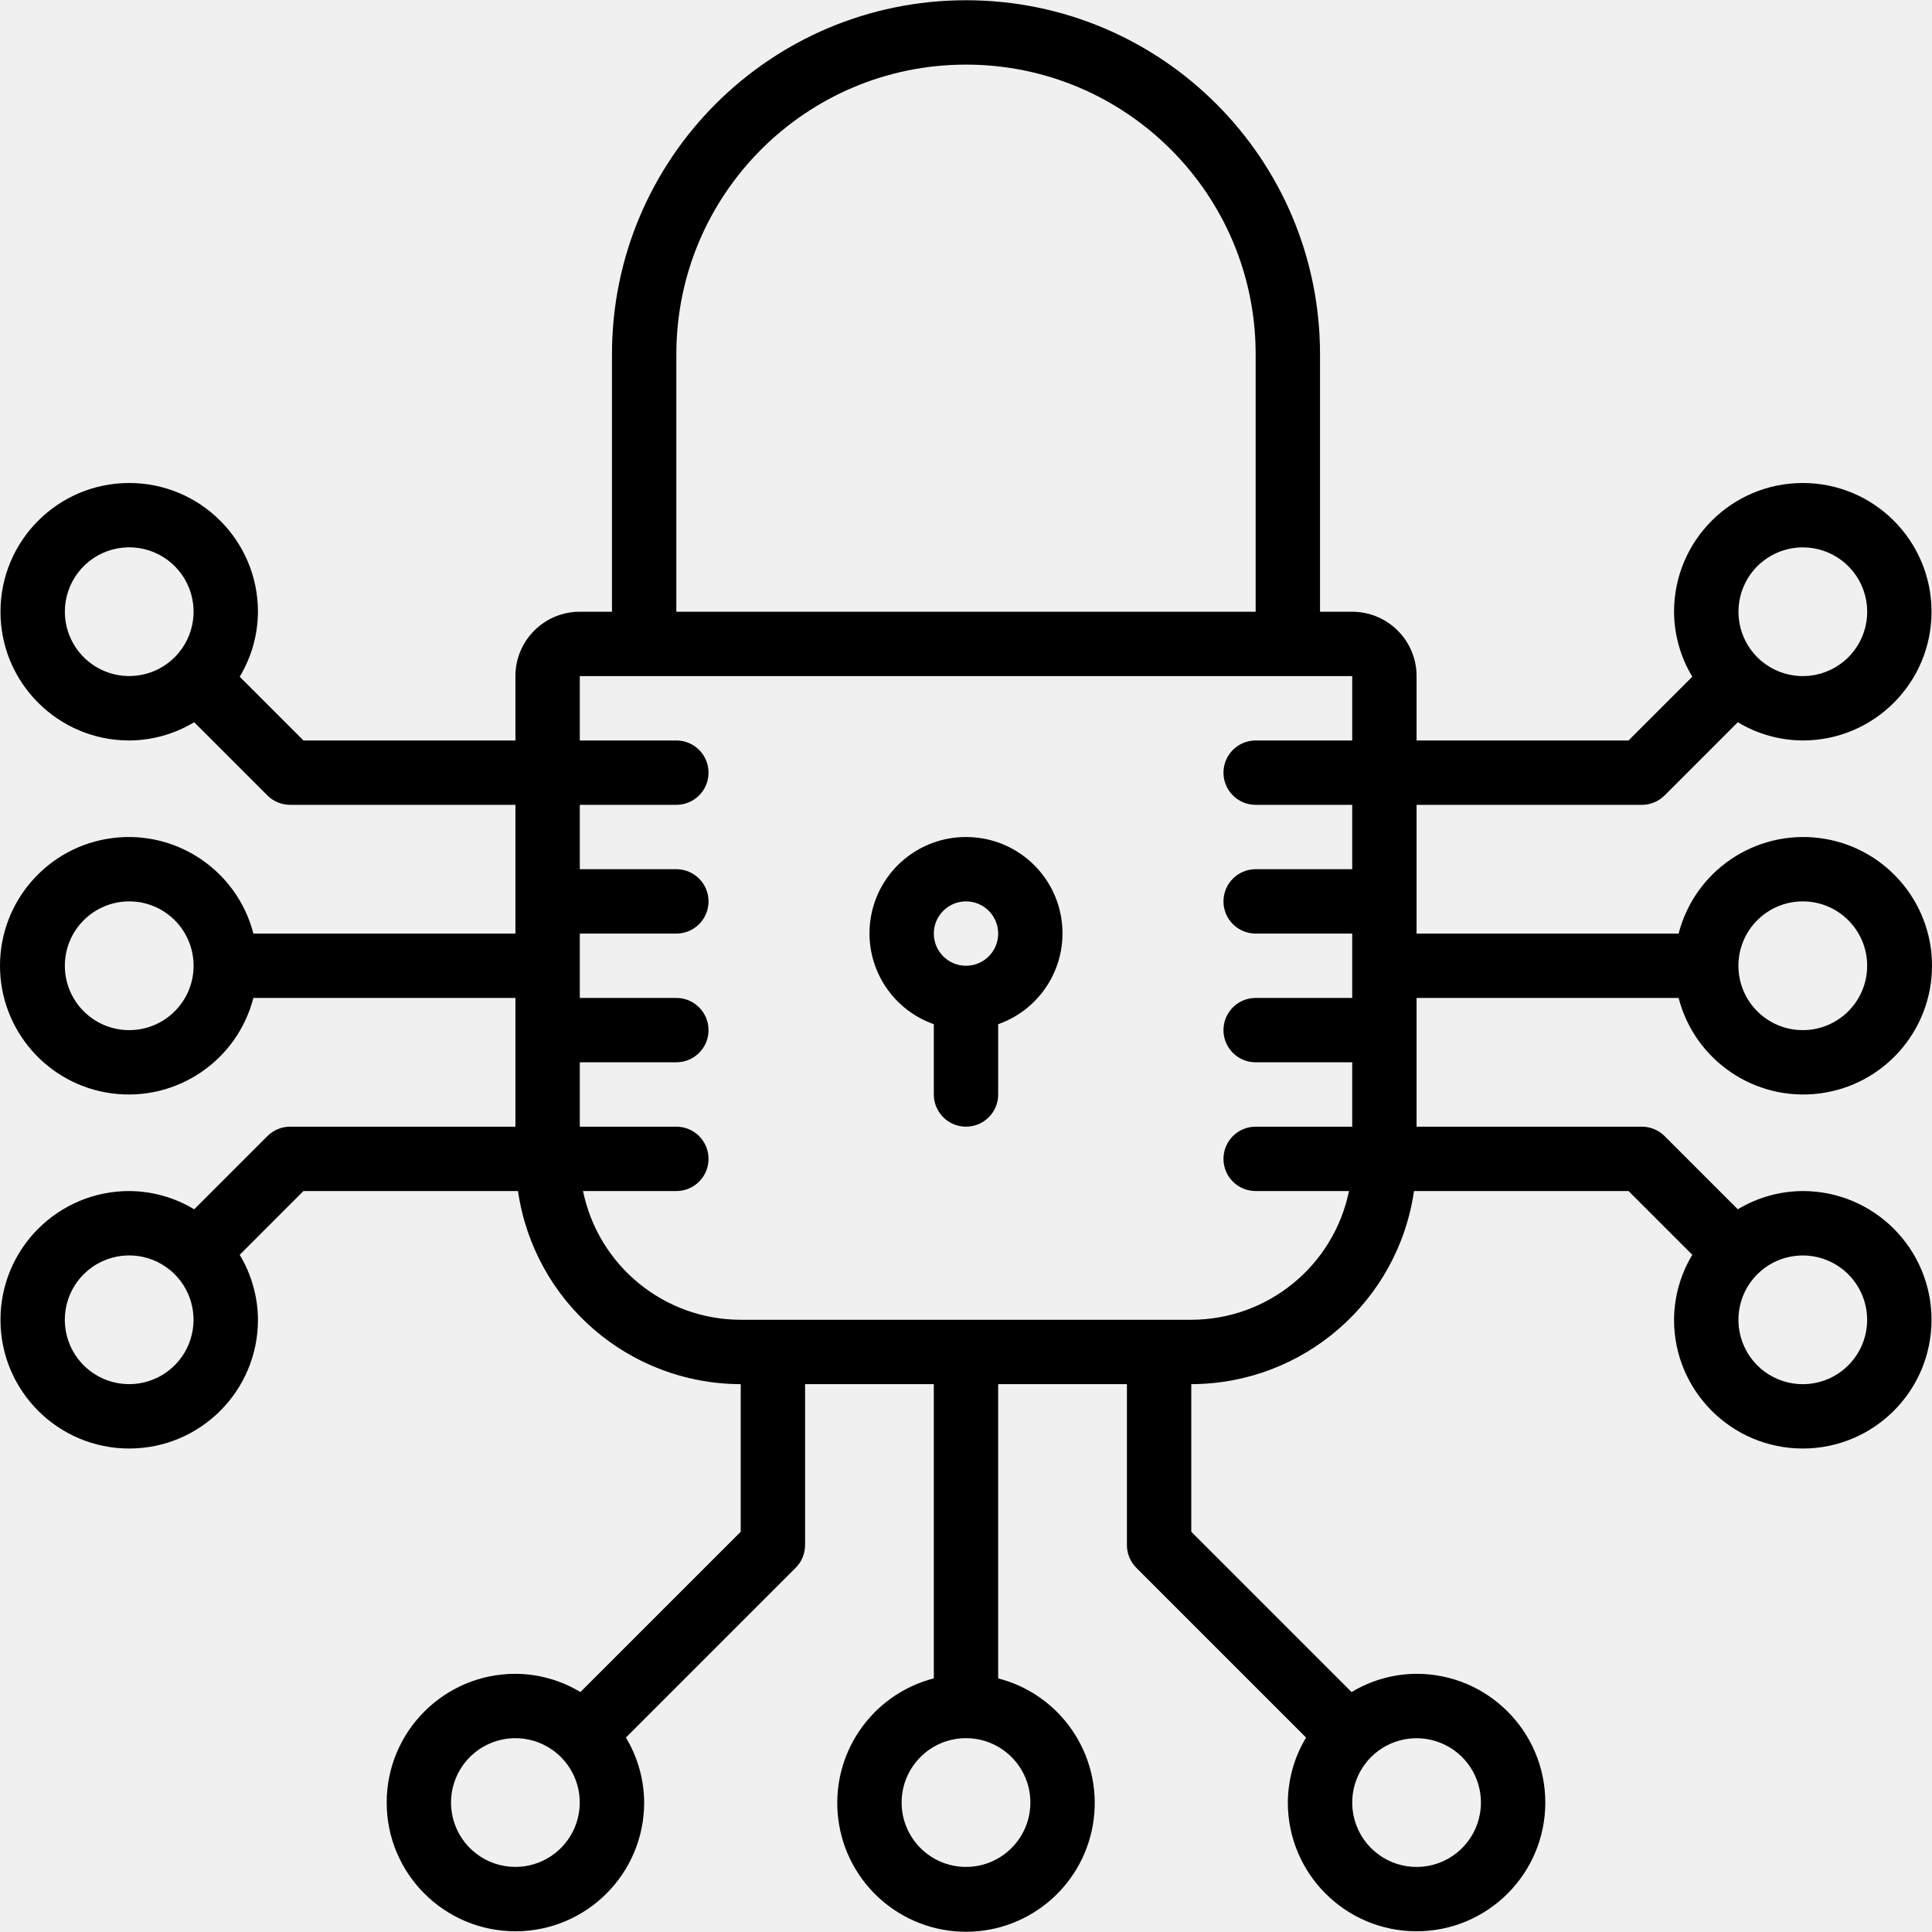
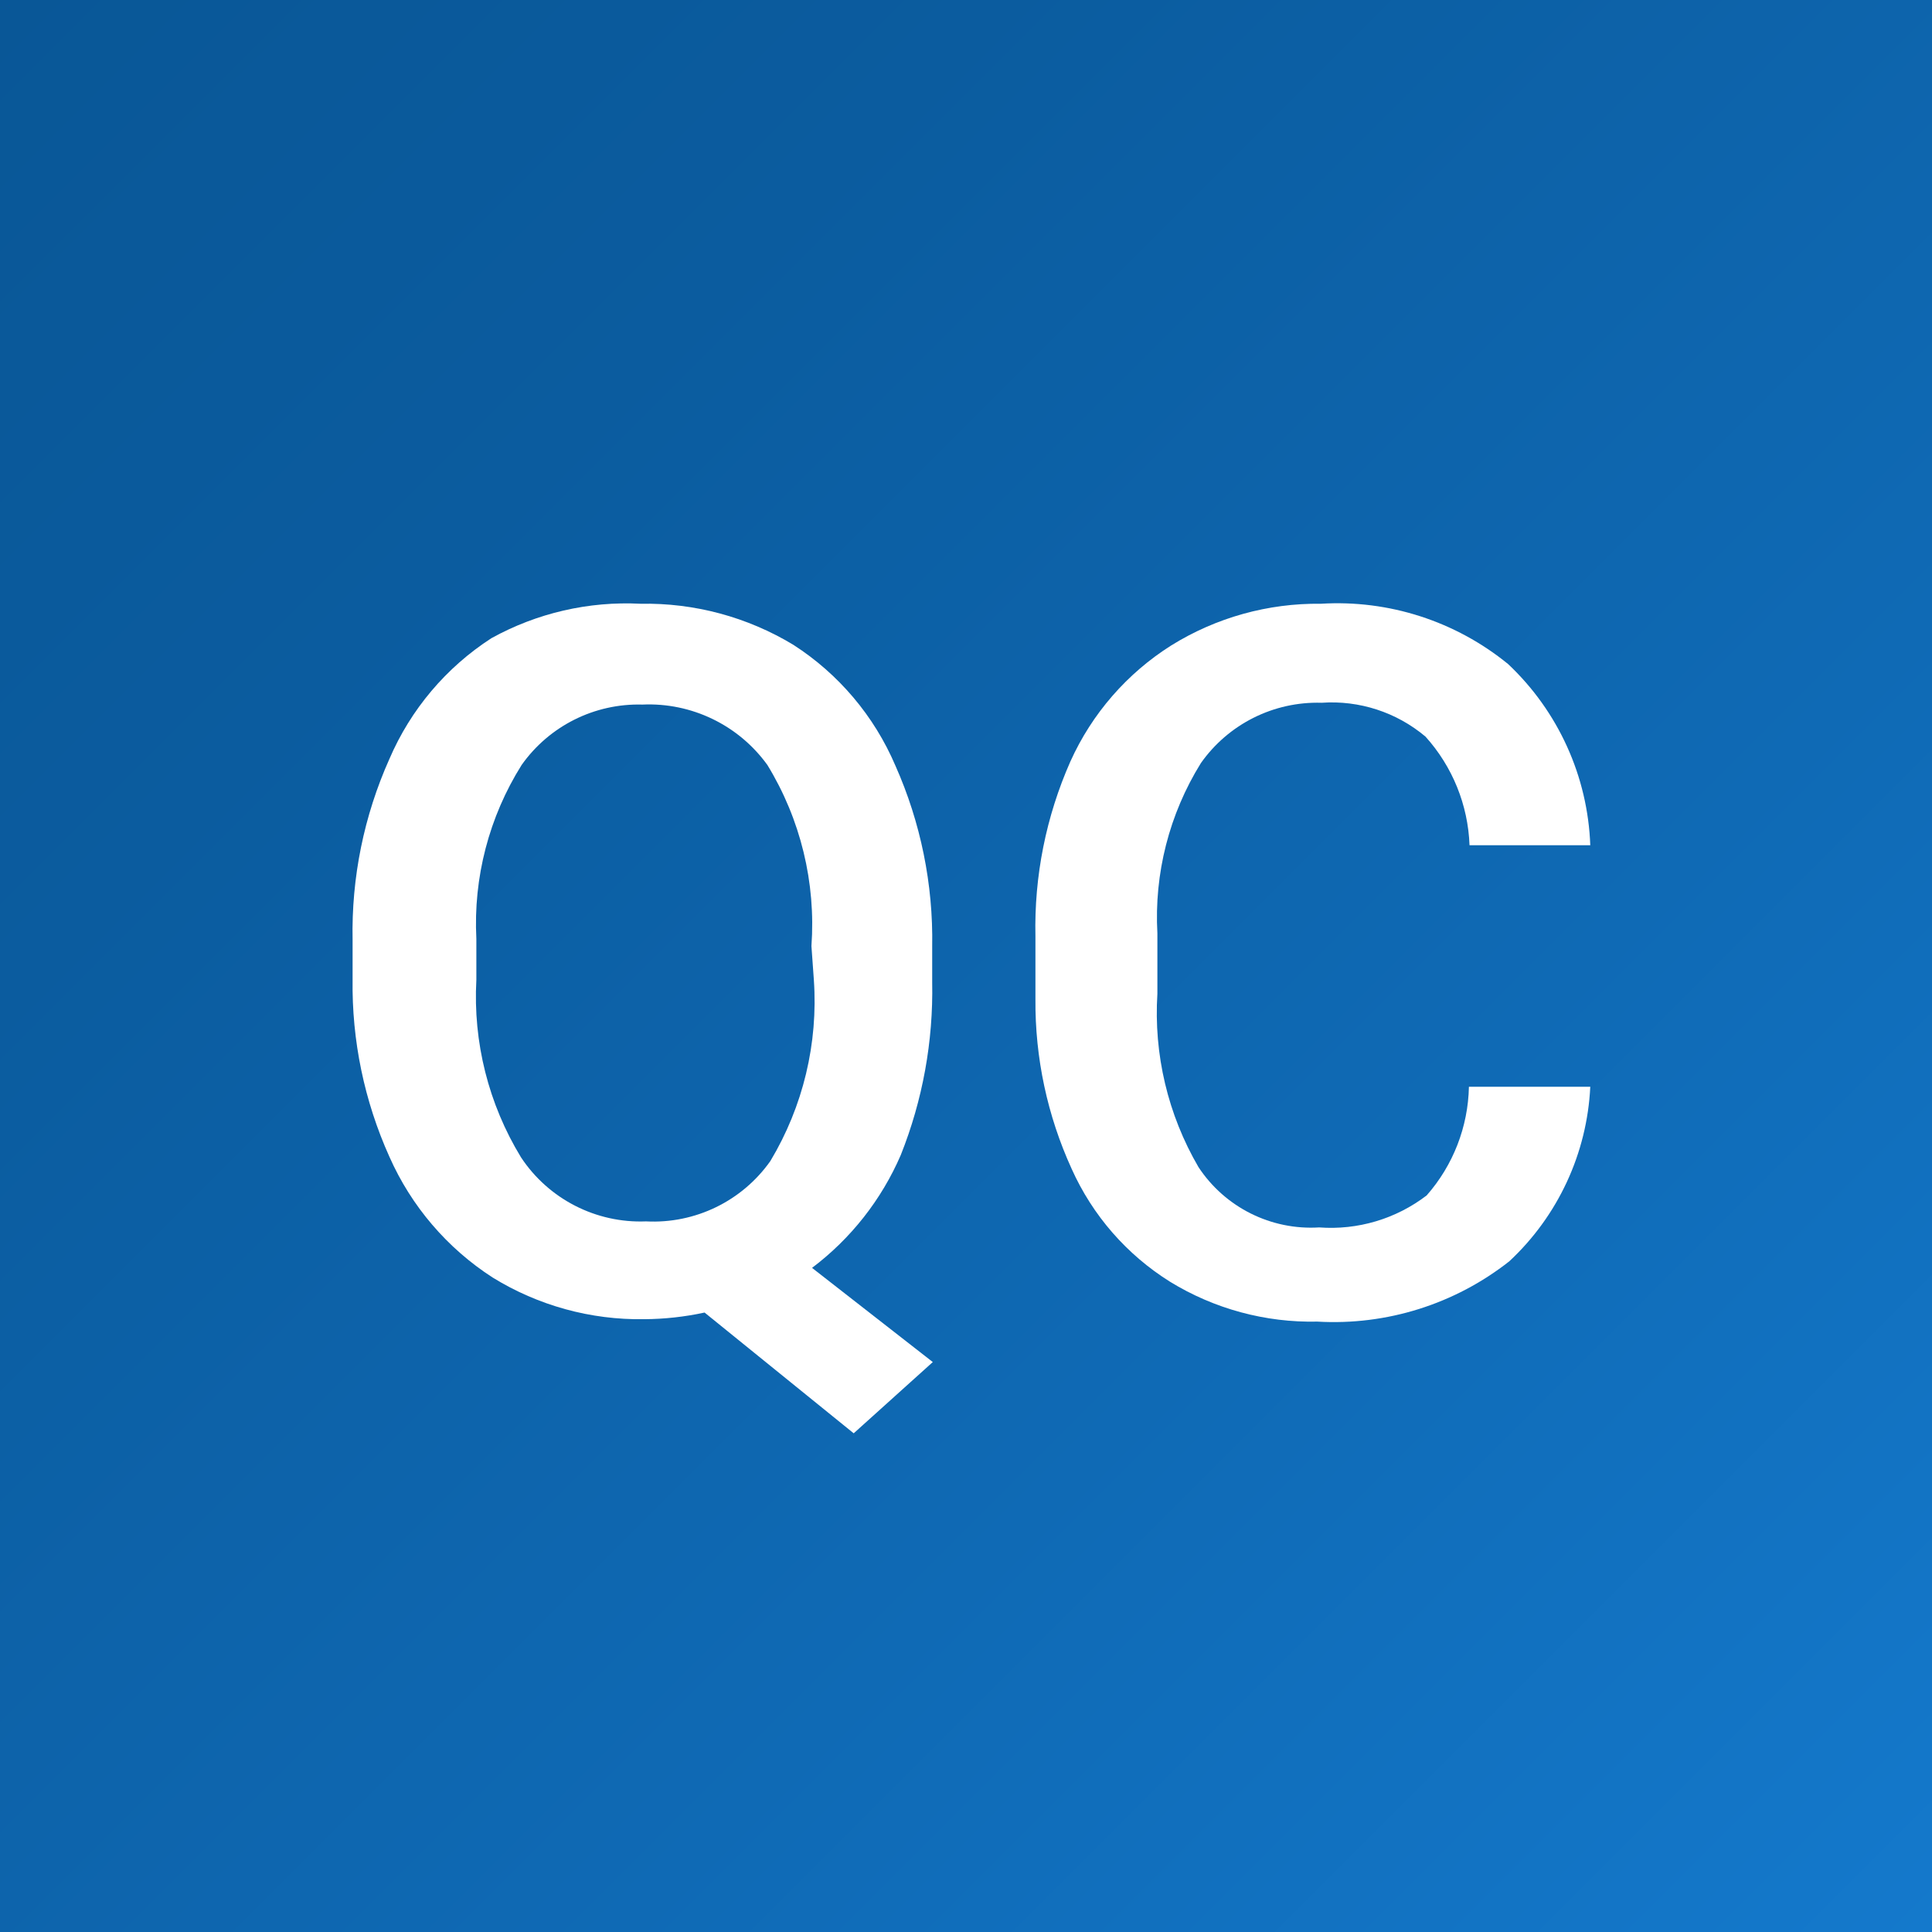
- <svg xmlns="http://www.w3.org/2000/svg" version="1.1" id="Capa_1" x="0px" y="0px" viewBox="0 0 512.256 512.256" style="enable-background:new 0 0 512.256 512.256;" xml:space="preserve">
-   <g transform="translate(-1)">
-     <g>
-       <g>
-         <path d="M478.995,315.797c-6.074,0.03-12.027,1.702-17.229,4.838l-19.405-19.405c-1.6-1.6-3.77-2.5-6.033-2.5h-59.733v-34.133     h69.478c4.297,16.643,20.299,27.494,37.35,25.328c17.051-2.166,29.832-16.673,29.832-33.861s-12.781-31.695-29.832-33.861     c-17.051-2.166-33.053,8.685-37.35,25.328h-69.478v-34.133h59.733c2.263,0,4.433-0.9,6.033-2.5l19.405-19.405     c5.202,3.137,11.155,4.809,17.229,4.838c18.851,0,34.133-15.282,34.133-34.133s-15.282-34.133-34.133-34.133     s-34.133,15.282-34.133,34.133c0.03,6.074,1.702,12.027,4.838,17.229l-16.905,16.905h-56.201v-17.067     c0-9.426-7.641-17.067-17.067-17.067h-8.533V93.931c0-51.841-42.026-93.867-93.867-93.867s-93.867,42.026-93.867,93.867v68.267     h-8.533c-9.426,0-17.067,7.641-17.067,17.067v17.067h-56.2l-16.905-16.905c3.137-5.202,4.809-11.155,4.838-17.229     c0-18.851-15.282-34.133-34.133-34.133S1.128,143.346,1.128,162.197s15.282,34.133,34.133,34.133     c6.074-0.03,12.027-1.702,17.229-4.838l19.405,19.405c1.6,1.6,3.77,2.5,6.033,2.5h59.733v34.133H68.183     c-4.297-16.643-20.299-27.494-37.35-25.328S1,238.876,1,256.064s12.781,31.695,29.832,33.861     c17.051,2.166,33.053-8.685,37.35-25.328h69.478v34.133H77.928c-2.263,0-4.433,0.9-6.033,2.5L52.49,320.636     c-5.202-3.137-11.155-4.809-17.229-4.838c-18.851,0-34.133,15.282-34.133,34.133c0,18.851,15.282,34.133,34.133,34.133     s34.133-15.282,34.133-34.133c-0.03-6.074-1.702-12.027-4.838-17.229l16.905-16.905h56.883     c4.259,29.351,29.392,51.143,59.051,51.2v39.134l-42.505,42.505c-5.202-3.137-11.155-4.809-17.229-4.838     c-18.851,0-34.133,15.282-34.133,34.133s15.282,34.133,34.133,34.133s34.133-15.282,34.133-34.133     c-0.03-6.074-1.702-12.027-4.838-17.229l45.005-45.005c1.6-1.6,2.5-3.77,2.5-6.033v-42.667h34.133v78.012     c-16.643,4.297-27.494,20.299-25.328,37.35c2.166,17.051,16.673,29.832,33.861,29.832s31.695-12.781,33.861-29.832     c2.166-17.051-8.685-33.053-25.328-37.35v-78.012h34.133v42.667c0,2.263,0.9,4.433,2.5,6.033l45.005,45.005     c-3.137,5.202-4.809,11.155-4.838,17.229c0,18.851,15.282,34.133,34.133,34.133s34.133-15.282,34.133-34.133     s-15.282-34.133-34.133-34.133c-6.074,0.03-12.027,1.702-17.229,4.838l-42.505-42.505v-39.134     c29.659-0.057,54.792-21.849,59.051-51.2h56.883l16.905,16.905c-3.137,5.202-4.809,11.155-4.838,17.229     c0,18.851,15.282,34.133,34.133,34.133s34.133-15.282,34.133-34.133C513.128,331.079,497.846,315.797,478.995,315.797z      M478.995,238.997c9.426,0,17.067,7.641,17.067,17.067s-7.641,17.067-17.067,17.067s-17.067-7.641-17.067-17.067     S469.569,238.997,478.995,238.997z M463.235,155.676c2.637-6.379,8.857-10.541,15.76-10.546     c7.725-0.005,14.49,5.178,16.494,12.639c2.004,7.46-1.252,15.337-7.94,19.203c-6.688,3.866-15.138,2.759-20.604-2.7     C462.062,169.394,460.598,162.055,463.235,155.676z M47.336,174.246c-4.878,4.883-12.217,6.348-18.596,3.71     c-6.379-2.637-10.541-8.857-10.546-15.76c-0.005-7.725,5.178-14.49,12.639-16.494s15.337,1.252,19.203,7.94     C53.903,160.33,52.795,168.781,47.336,174.246z M35.261,273.131c-9.426,0-17.067-7.641-17.067-17.067s7.641-17.067,17.067-17.067     s17.067,7.641,17.067,17.067S44.687,273.131,35.261,273.131z M51.021,356.452c-2.637,6.379-8.857,10.541-15.76,10.546     c-7.725,0.005-14.49-5.178-16.494-12.639c-2.004-7.46,1.252-15.337,7.94-19.203c6.688-3.867,15.138-2.759,20.604,2.7     C52.194,342.734,53.658,350.073,51.021,356.452z M153.421,484.452c-2.637,6.379-8.857,10.541-15.76,10.546     c-7.725,0.005-14.49-5.178-16.494-12.639c-2.004-7.46,1.252-15.337,7.94-19.203c6.688-3.866,15.138-2.759,20.604,2.7     C154.594,470.734,156.058,478.073,153.421,484.452z M364.52,465.882c4.878-4.883,12.217-6.348,18.596-3.71     c6.379,2.637,10.541,8.857,10.546,15.76c0.006,7.725-5.178,14.49-12.639,16.494c-7.46,2.004-15.337-1.252-19.203-7.94     S359.061,471.347,364.52,465.882z M180.328,93.931c0-42.416,34.385-76.8,76.8-76.8s76.8,34.385,76.8,76.8v68.267h-153.6V93.931z      M274.195,477.931c0,9.426-7.641,17.067-17.067,17.067c-9.426,0-17.067-7.641-17.067-17.067s7.641-17.067,17.067-17.067     C266.554,460.864,274.195,468.505,274.195,477.931z M359.528,196.331h-25.6c-4.713,0-8.533,3.82-8.533,8.533     s3.821,8.533,8.533,8.533h25.6v17.067h-25.6c-4.713,0-8.533,3.82-8.533,8.533s3.821,8.533,8.533,8.533h25.6v17.067h-25.6     c-4.713,0-8.533,3.821-8.533,8.533c0,4.713,3.821,8.533,8.533,8.533h25.6v17.067h-25.6c-4.713,0-8.533,3.82-8.533,8.533     s3.821,8.533,8.533,8.533h24.747c-4.083,19.852-21.546,34.108-41.813,34.133H197.395c-20.268-0.026-37.731-14.281-41.813-34.133     h24.747c4.713,0,8.533-3.82,8.533-8.533s-3.82-8.533-8.533-8.533h-25.6v-17.067h25.6c4.713,0,8.533-3.821,8.533-8.533     c0-4.713-3.82-8.533-8.533-8.533h-25.6v-17.067h25.6c4.713,0,8.533-3.82,8.533-8.533s-3.82-8.533-8.533-8.533h-25.6v-17.067h25.6     c4.713,0,8.533-3.821,8.533-8.533s-3.82-8.533-8.533-8.533h-25.6v-17.067h204.8V196.331z M483.423,366.425     c-7.46,2.004-15.337-1.252-19.203-7.94s-2.759-15.138,2.7-20.604c4.878-4.883,12.217-6.348,18.596-3.71     c6.379,2.637,10.541,8.857,10.546,15.76C496.067,357.655,490.883,364.421,483.423,366.425z" />
-         <path d="M248.595,271.56v18.637c0,4.713,3.82,8.533,8.533,8.533c4.713,0,8.533-3.82,8.533-8.533V271.56     c11.747-4.137,18.796-16.144,16.686-28.417c-2.11-12.274-12.765-21.236-25.219-21.212c-12.454-0.024-23.109,8.939-25.219,21.212     C229.798,255.417,236.848,267.423,248.595,271.56z M257.128,238.997c4.713,0,8.533,3.82,8.533,8.533s-3.82,8.533-8.533,8.533     c-4.713,0-8.533-3.82-8.533-8.533S252.415,238.997,257.128,238.997z" />
-       </g>
-     </g>
-   </g>
-   <g>
- </g>
-   <g>
- </g>
-   <g>
- </g>
-   <g>
- </g>
-   <g>
- </g>
-   <g>
- </g>
-   <g>
- </g>
-   <g>
- </g>
-   <g>
- </g>
-   <g>
- </g>
-   <g>
- </g>
-   <g>
- </g>
-   <g>
- </g>
-   <g>
- </g>
-   <g>
- </g>
+ <svg xmlns="http://www.w3.org/2000/svg" width="32" height="32" viewBox="0 0 32 32">
+   <defs>
+     <linearGradient id="a" x2="32" y2="32" gradientUnits="userSpaceOnUse">
+       <stop offset="0" stop-color="#095797" />
+       <stop offset="0.26" stop-color="#0b5c9f" />
+       <stop offset="0.66" stop-color="#0f6ab5" />
+       <stop offset="1" stop-color="#1479cc" />
+     </linearGradient>
+   </defs>
+   <rect width="32" height="32" fill="url(#a)" />
+   <path d="M15.44,16.27a7.34,7.34,0,0,1-.52,2.86A4.65,4.65,0,0,1,13.45,21l2,1.56-1.31,1.18-2.47-2a4.88,4.88,0,0,1-1,.11,4.64,4.64,0,0,1-2.51-.69,4.59,4.59,0,0,1-1.71-2,6.92,6.92,0,0,1-.61-2.94v-.65a7,7,0,0,1,.61-3,4.49,4.49,0,0,1,1.69-2A4.62,4.62,0,0,1,10.61,10a4.72,4.72,0,0,1,2.53.68,4.46,4.46,0,0,1,1.69,2,7.07,7.07,0,0,1,.61,3Zm-2-.6a5.06,5.06,0,0,0-.73-3,2.42,2.42,0,0,0-2.07-1,2.37,2.37,0,0,0-2,1,4.94,4.94,0,0,0-.75,2.88v.68a5.11,5.11,0,0,0,.74,2.94,2.37,2.37,0,0,0,2.07,1.06,2.37,2.37,0,0,0,2.06-1,5.14,5.14,0,0,0,.72-3Z" fill="#fff" />
+   <path d="M26.34,18A4.23,4.23,0,0,1,25,20.89a4.7,4.7,0,0,1-3.18,1,4.48,4.48,0,0,1-2.44-.66,4.26,4.26,0,0,1-1.63-1.87,6.64,6.64,0,0,1-.6-2.81V15.51a6.79,6.79,0,0,1,.58-2.9,4.42,4.42,0,0,1,1.67-1.92A4.59,4.59,0,0,1,21.88,10a4.47,4.47,0,0,1,3.1,1A4.34,4.34,0,0,1,26.34,14h-2a2.84,2.84,0,0,0-.73-1.8,2.41,2.41,0,0,0-1.72-.56,2.36,2.36,0,0,0-2,1,4.84,4.84,0,0,0-.72,2.82v1a5.07,5.07,0,0,0,.68,2.87,2.23,2.23,0,0,0,2,1,2.61,2.61,0,0,0,1.78-.53A2.81,2.81,0,0,0,24.33,18Z" fill="#fff" />
</svg>
